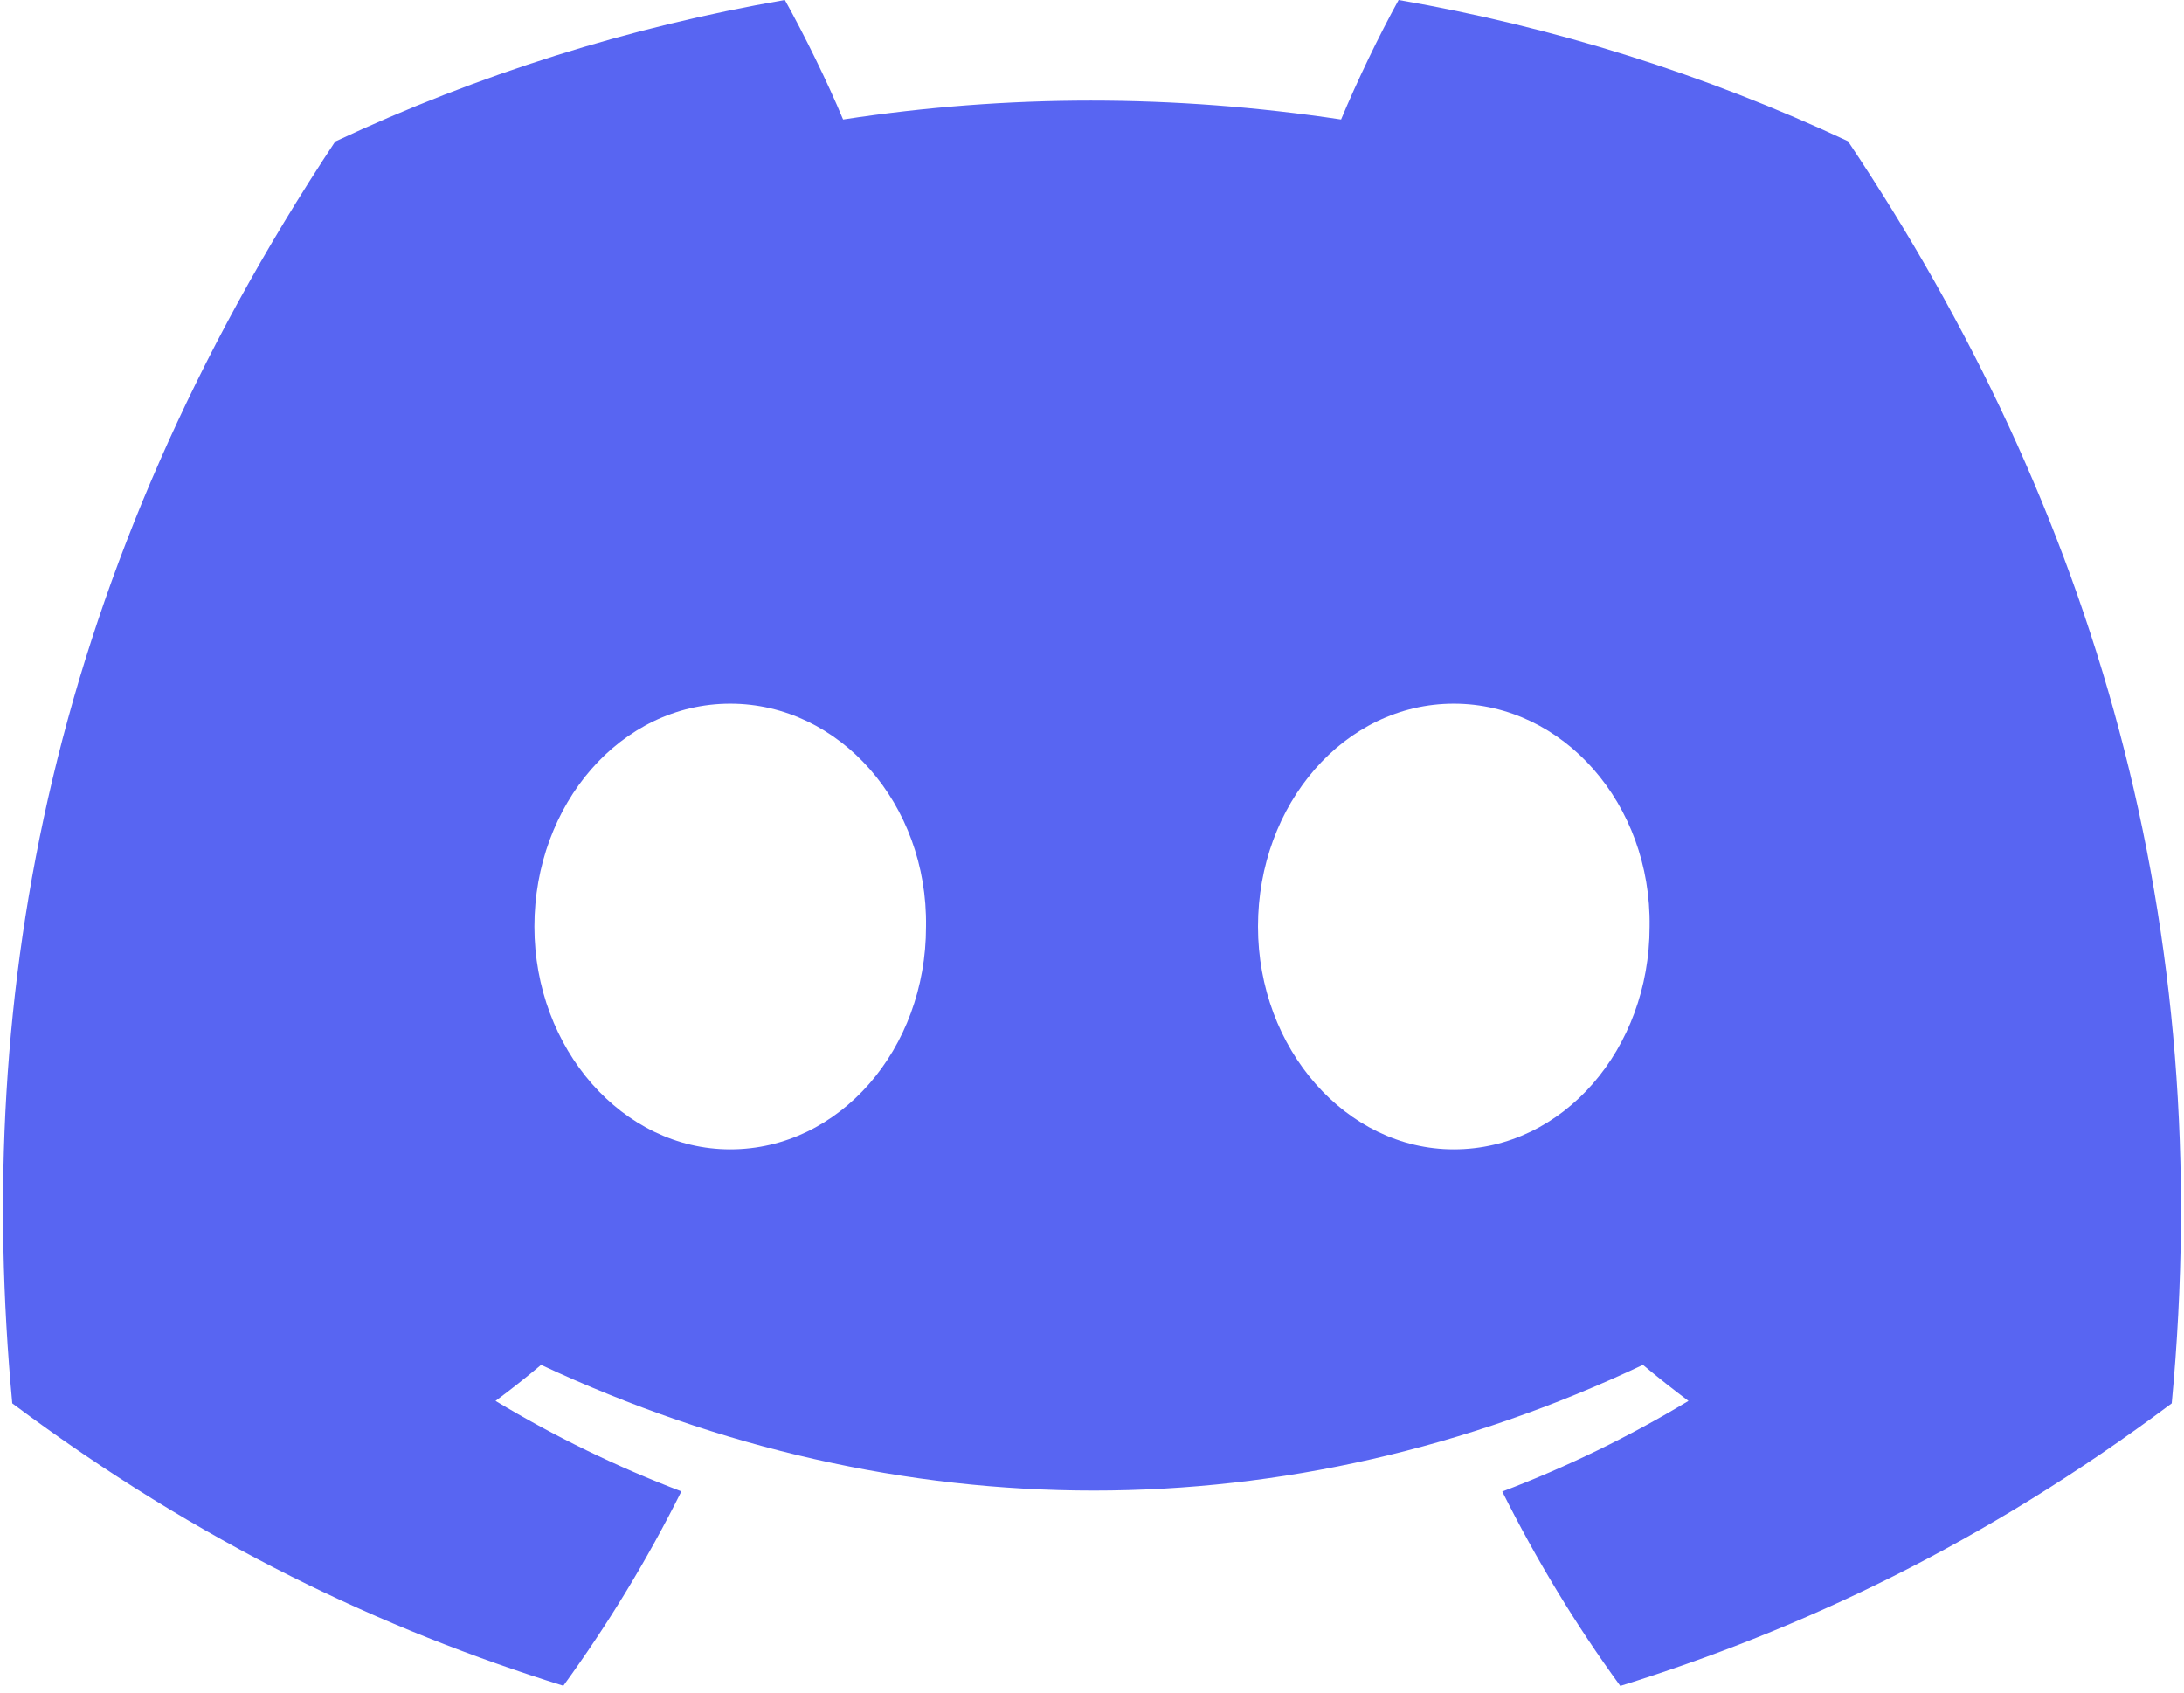
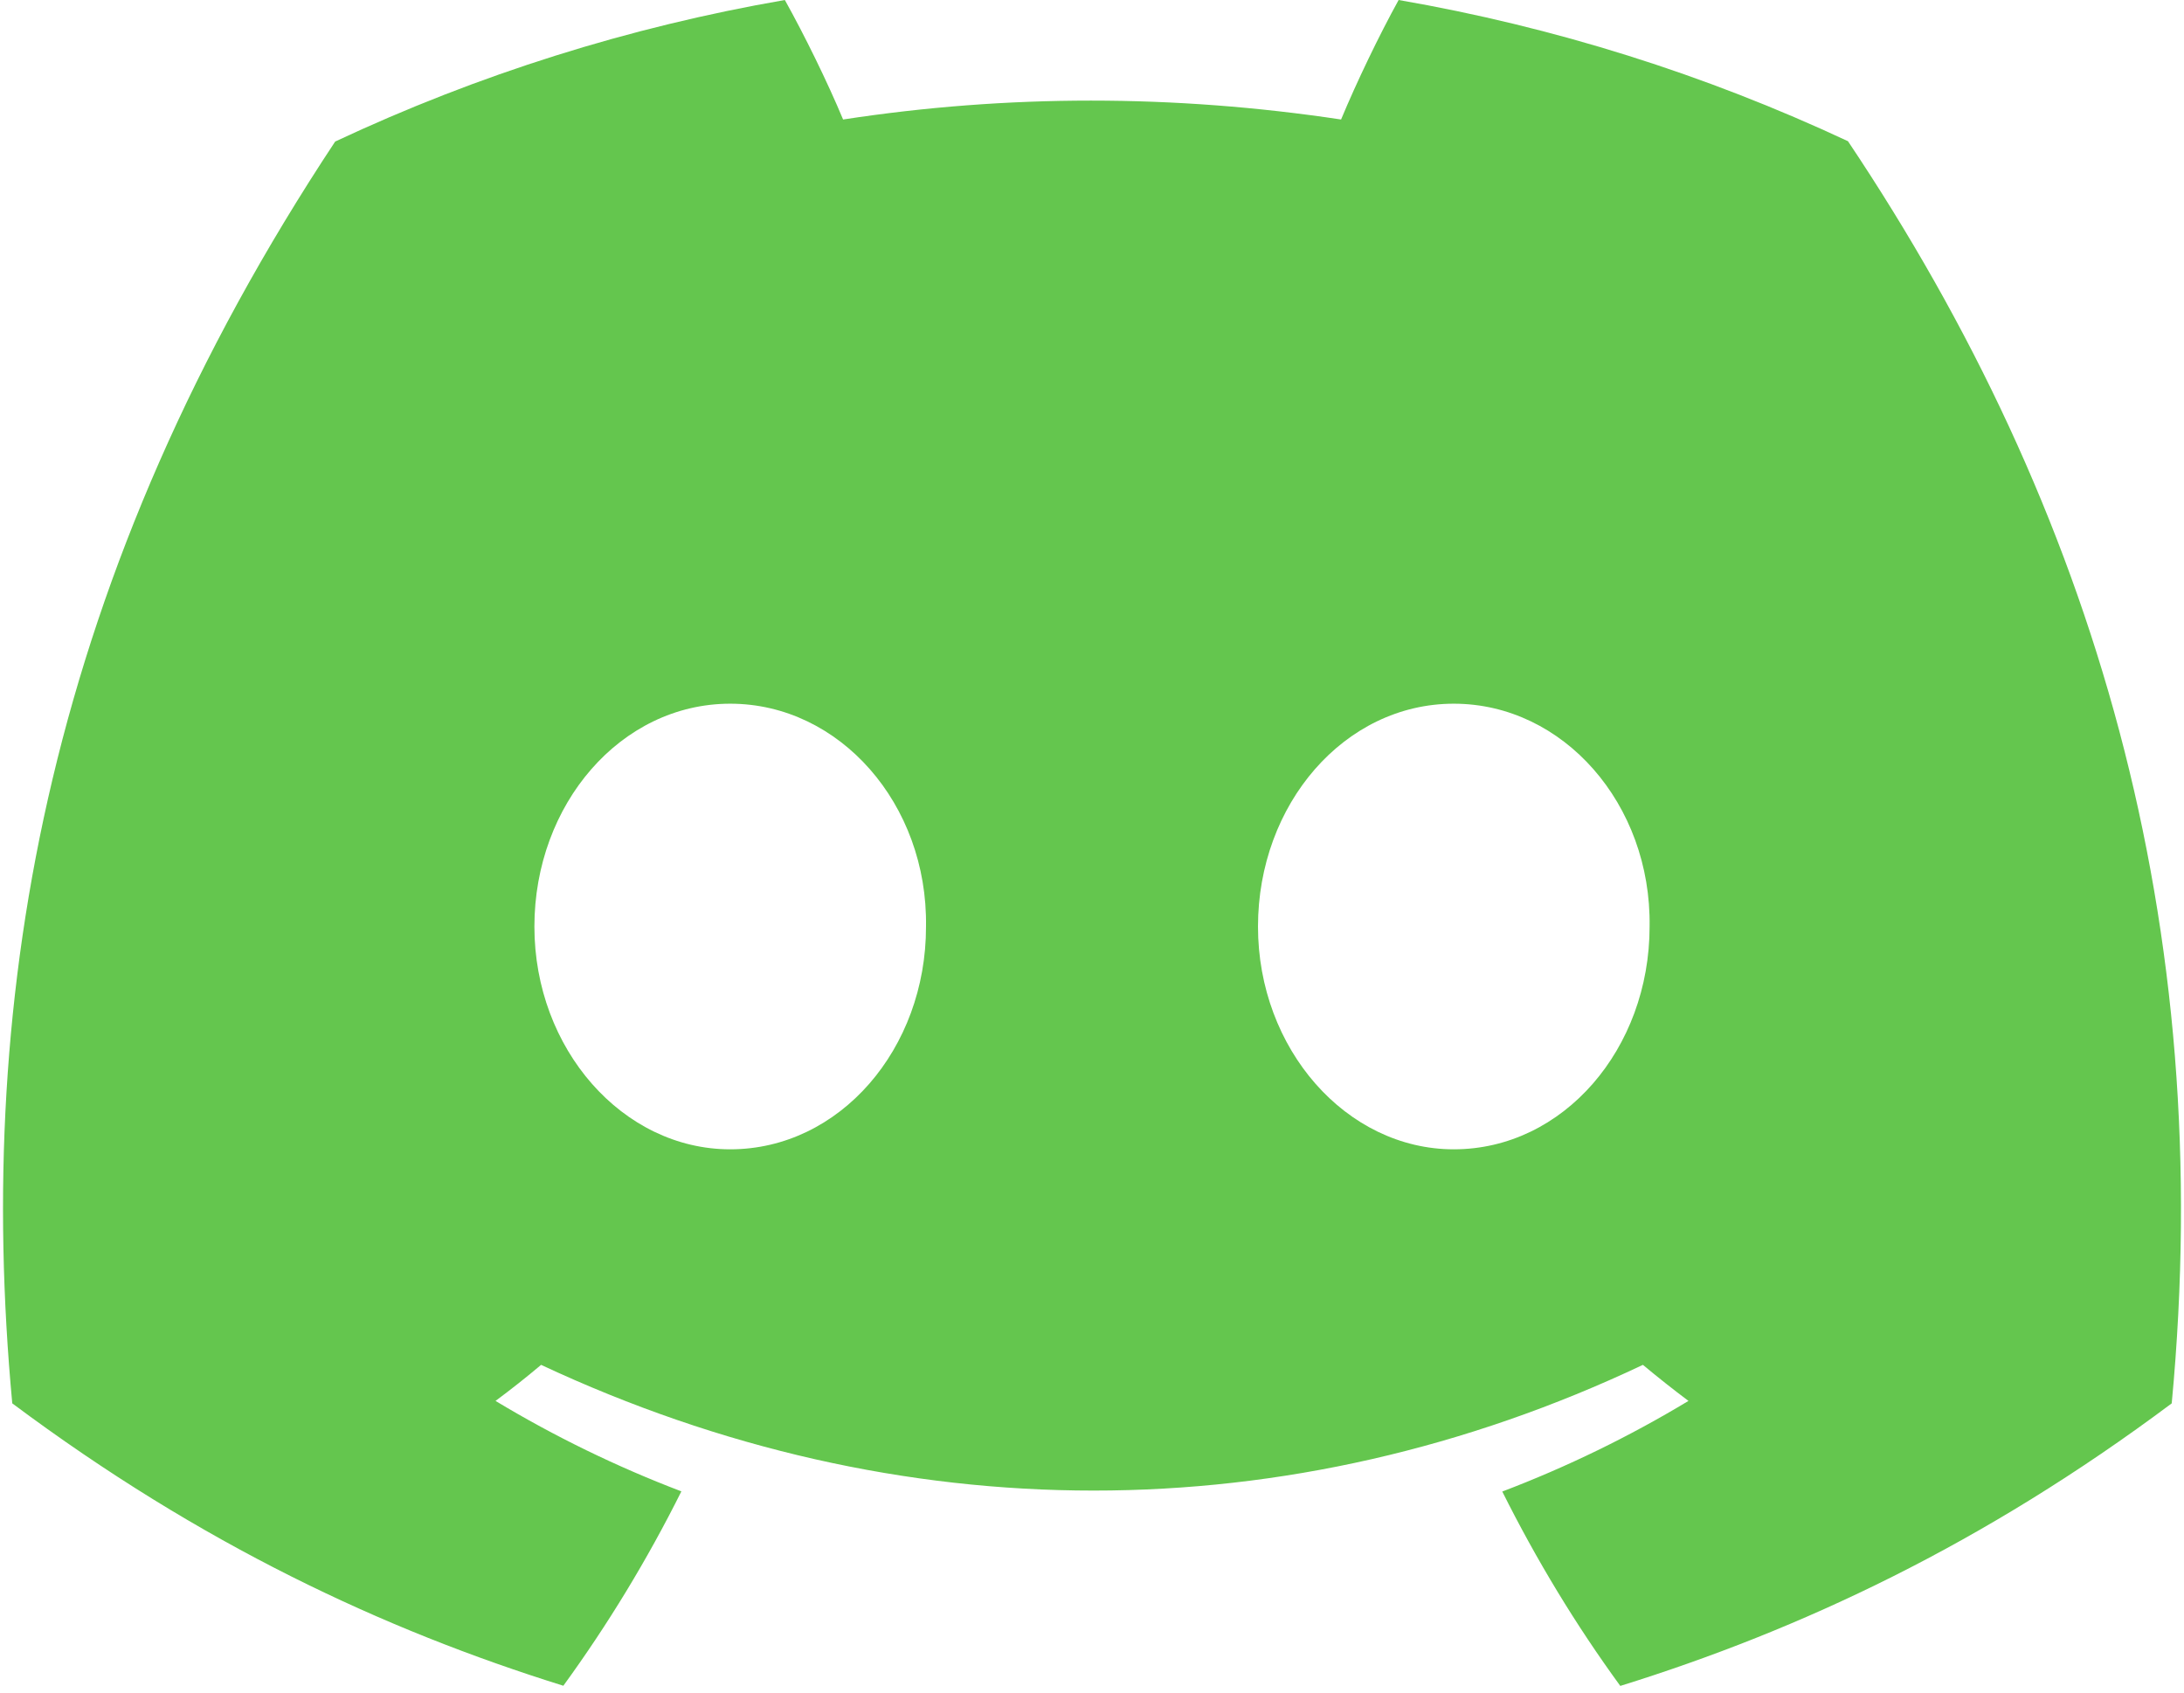
<svg xmlns="http://www.w3.org/2000/svg" aria-hidden="true" role="img" width="1.29em" height="1em" preserveAspectRatio="xMidYMid meet" viewBox="0 0 256 199">
-   <path fill="#5865F2" d="M216.856 16.597A208.502 208.502 0 0 0 164.042 0c-2.275 4.113-4.933 9.645-6.766 14.046c-19.692-2.961-39.203-2.961-58.533 0c-1.832-4.4-4.55-9.933-6.846-14.046a207.809 207.809 0 0 0-52.855 16.638C5.618 67.147-3.443 116.4 1.087 164.956c22.169 16.555 43.653 26.612 64.775 33.193A161.094 161.094 0 0 0 79.735 175.3a136.413 136.413 0 0 1-21.846-10.632a108.636 108.636 0 0 0 5.356-4.237c42.122 19.702 87.89 19.702 129.51 0a131.66 131.66 0 0 0 5.355 4.237a136.07 136.07 0 0 1-21.886 10.653c4.006 8.02 8.638 15.67 13.873 22.848c21.142-6.58 42.646-16.637 64.815-33.213c5.316-56.288-9.08-105.09-38.056-148.36ZM85.474 135.095c-12.645 0-23.015-11.805-23.015-26.18s10.149-26.2 23.015-26.2c12.867 0 23.236 11.804 23.015 26.2c.02 14.375-10.148 26.18-23.015 26.18Zm85.051 0c-12.645 0-23.014-11.805-23.014-26.18s10.148-26.2 23.014-26.2c12.867 0 23.236 11.804 23.015 26.2c0 14.375-10.148 26.18-23.015 26.18Z" />
+   <path fill="#64c64e" d="M216.856 16.597A208.502 208.502 0 0 0 164.042 0c-2.275 4.113-4.933 9.645-6.766 14.046c-19.692-2.961-39.203-2.961-58.533 0c-1.832-4.4-4.55-9.933-6.846-14.046a207.809 207.809 0 0 0-52.855 16.638C5.618 67.147-3.443 116.4 1.087 164.956c22.169 16.555 43.653 26.612 64.775 33.193A161.094 161.094 0 0 0 79.735 175.3a136.413 136.413 0 0 1-21.846-10.632a108.636 108.636 0 0 0 5.356-4.237c42.122 19.702 87.89 19.702 129.51 0a131.66 131.66 0 0 0 5.355 4.237a136.07 136.07 0 0 1-21.886 10.653c4.006 8.02 8.638 15.67 13.873 22.848c21.142-6.58 42.646-16.637 64.815-33.213c5.316-56.288-9.08-105.09-38.056-148.36ZM85.474 135.095c-12.645 0-23.015-11.805-23.015-26.18s10.149-26.2 23.015-26.2c12.867 0 23.236 11.804 23.015 26.2c.02 14.375-10.148 26.18-23.015 26.18Zm85.051 0c-12.645 0-23.014-11.805-23.014-26.18s10.148-26.2 23.014-26.2c12.867 0 23.236 11.804 23.015 26.2c0 14.375-10.148 26.18-23.015 26.18Z" />
</svg>
